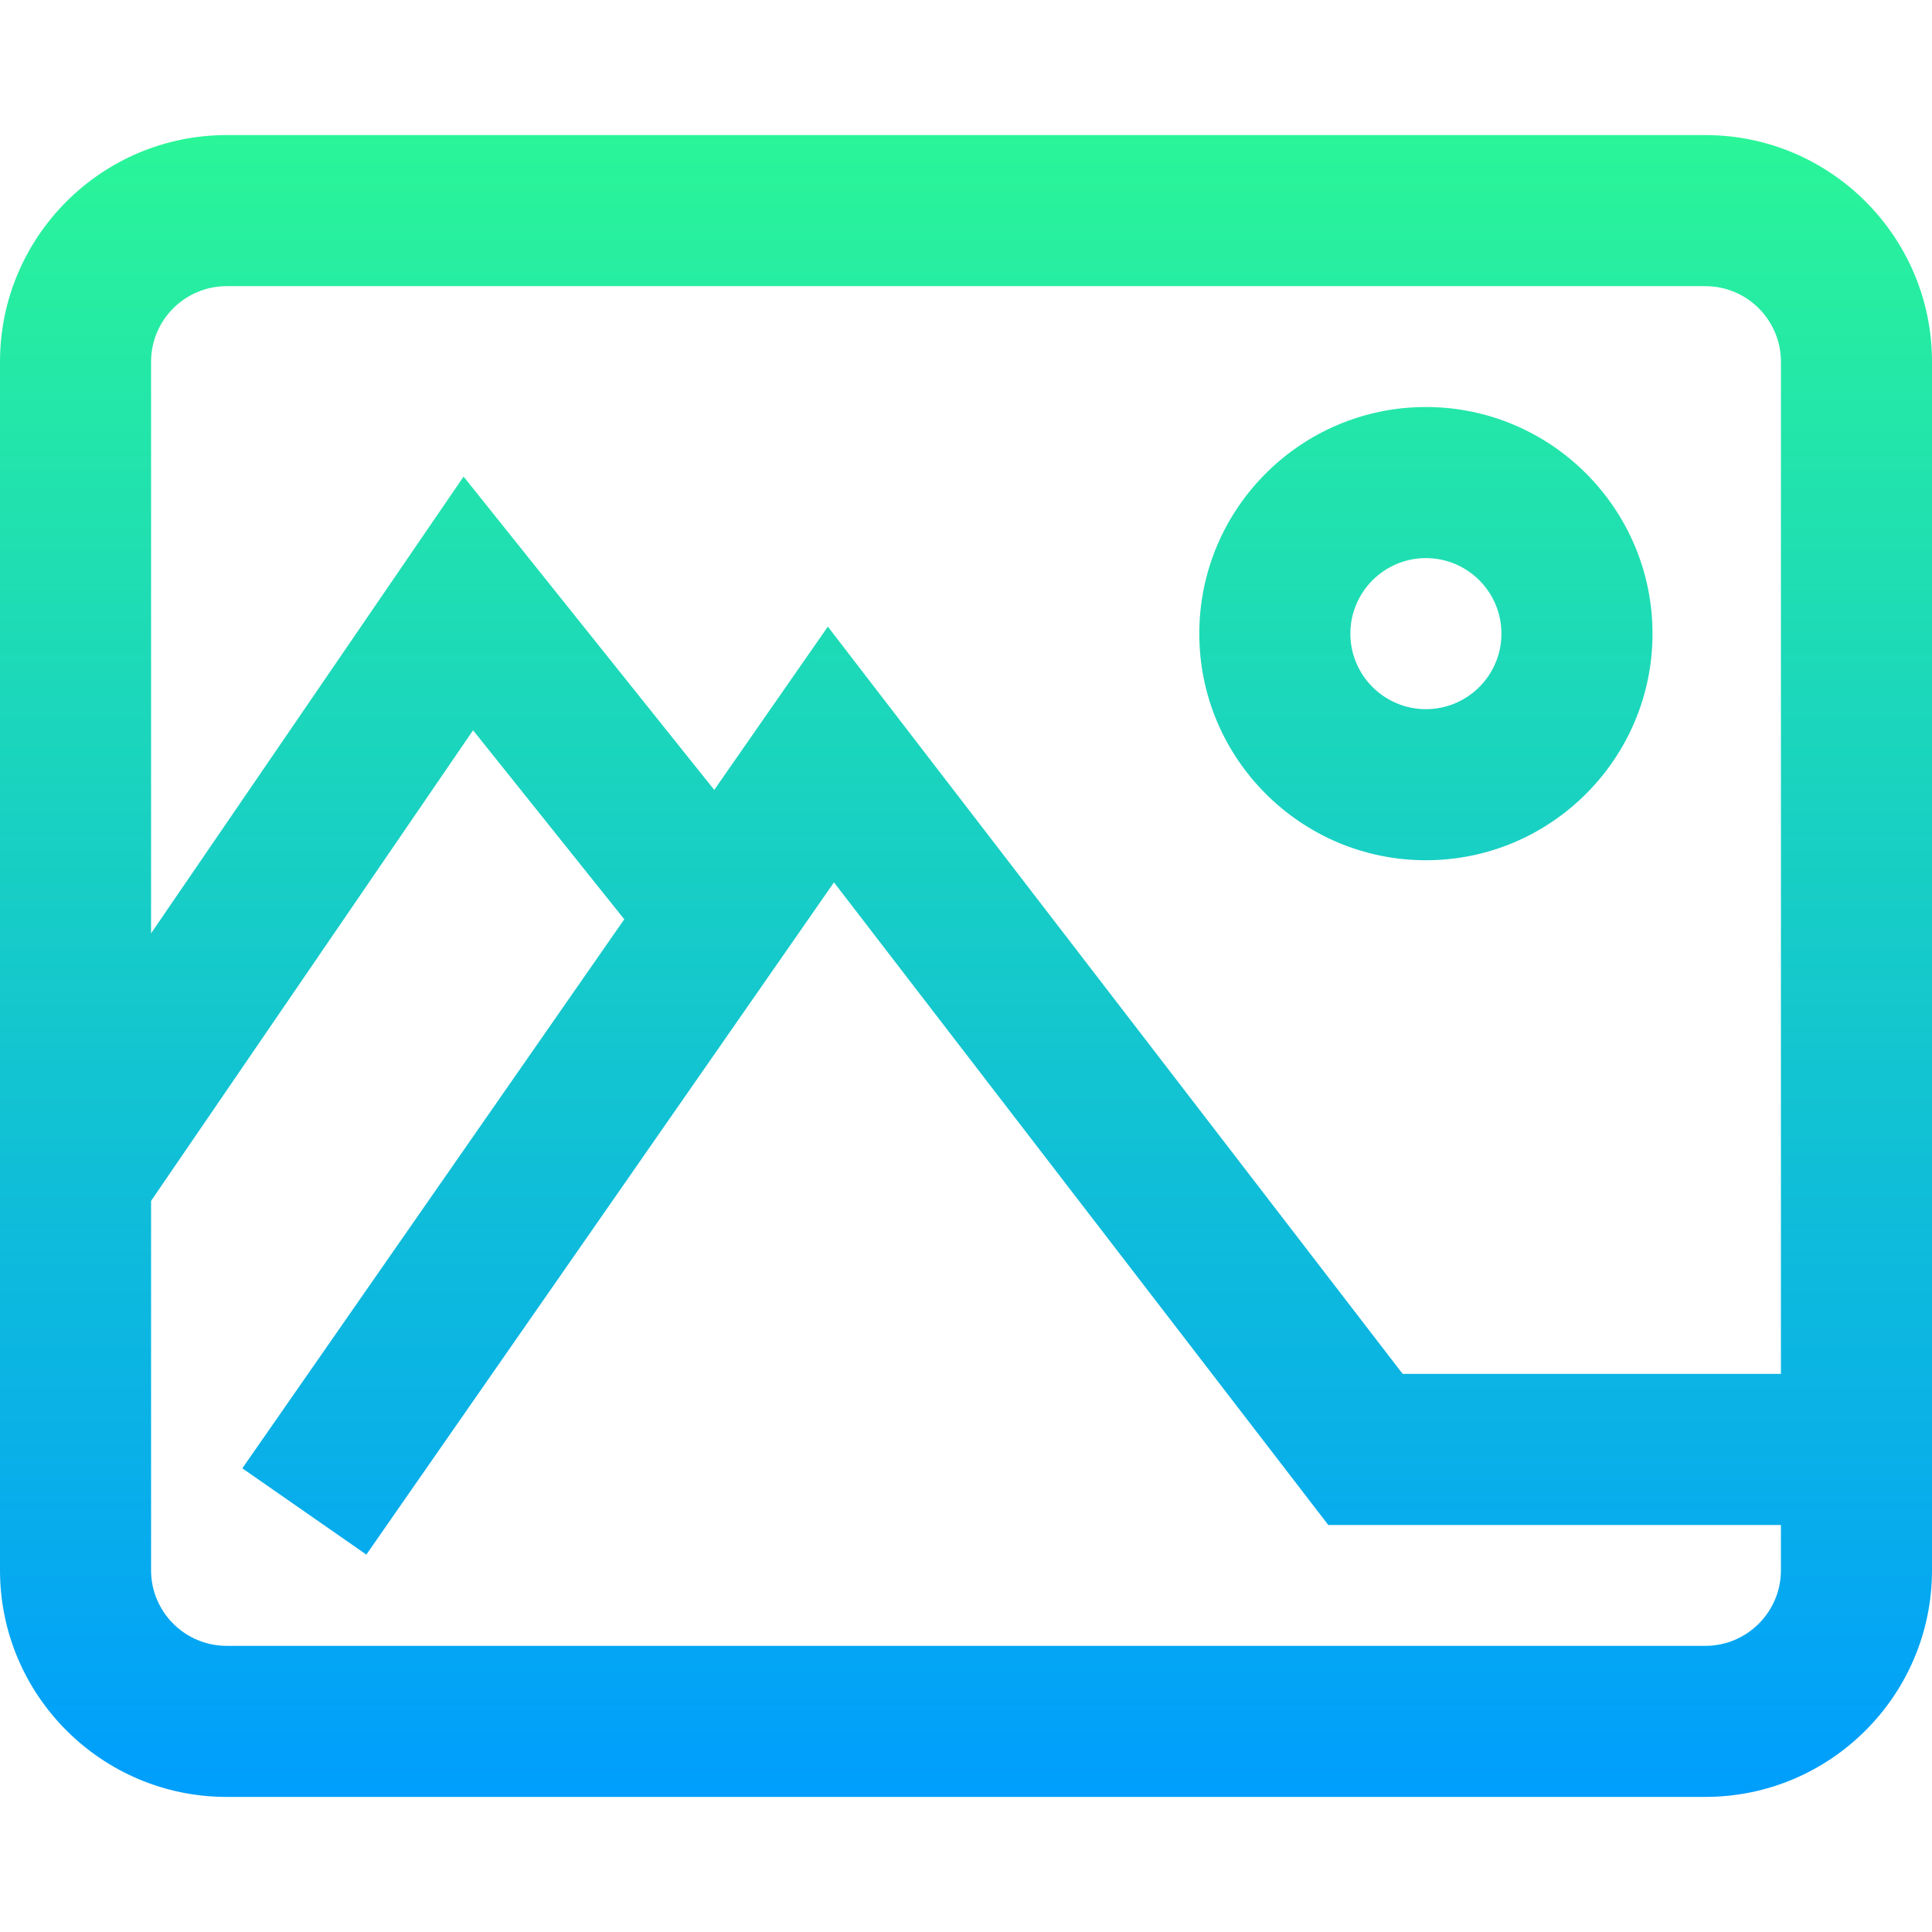
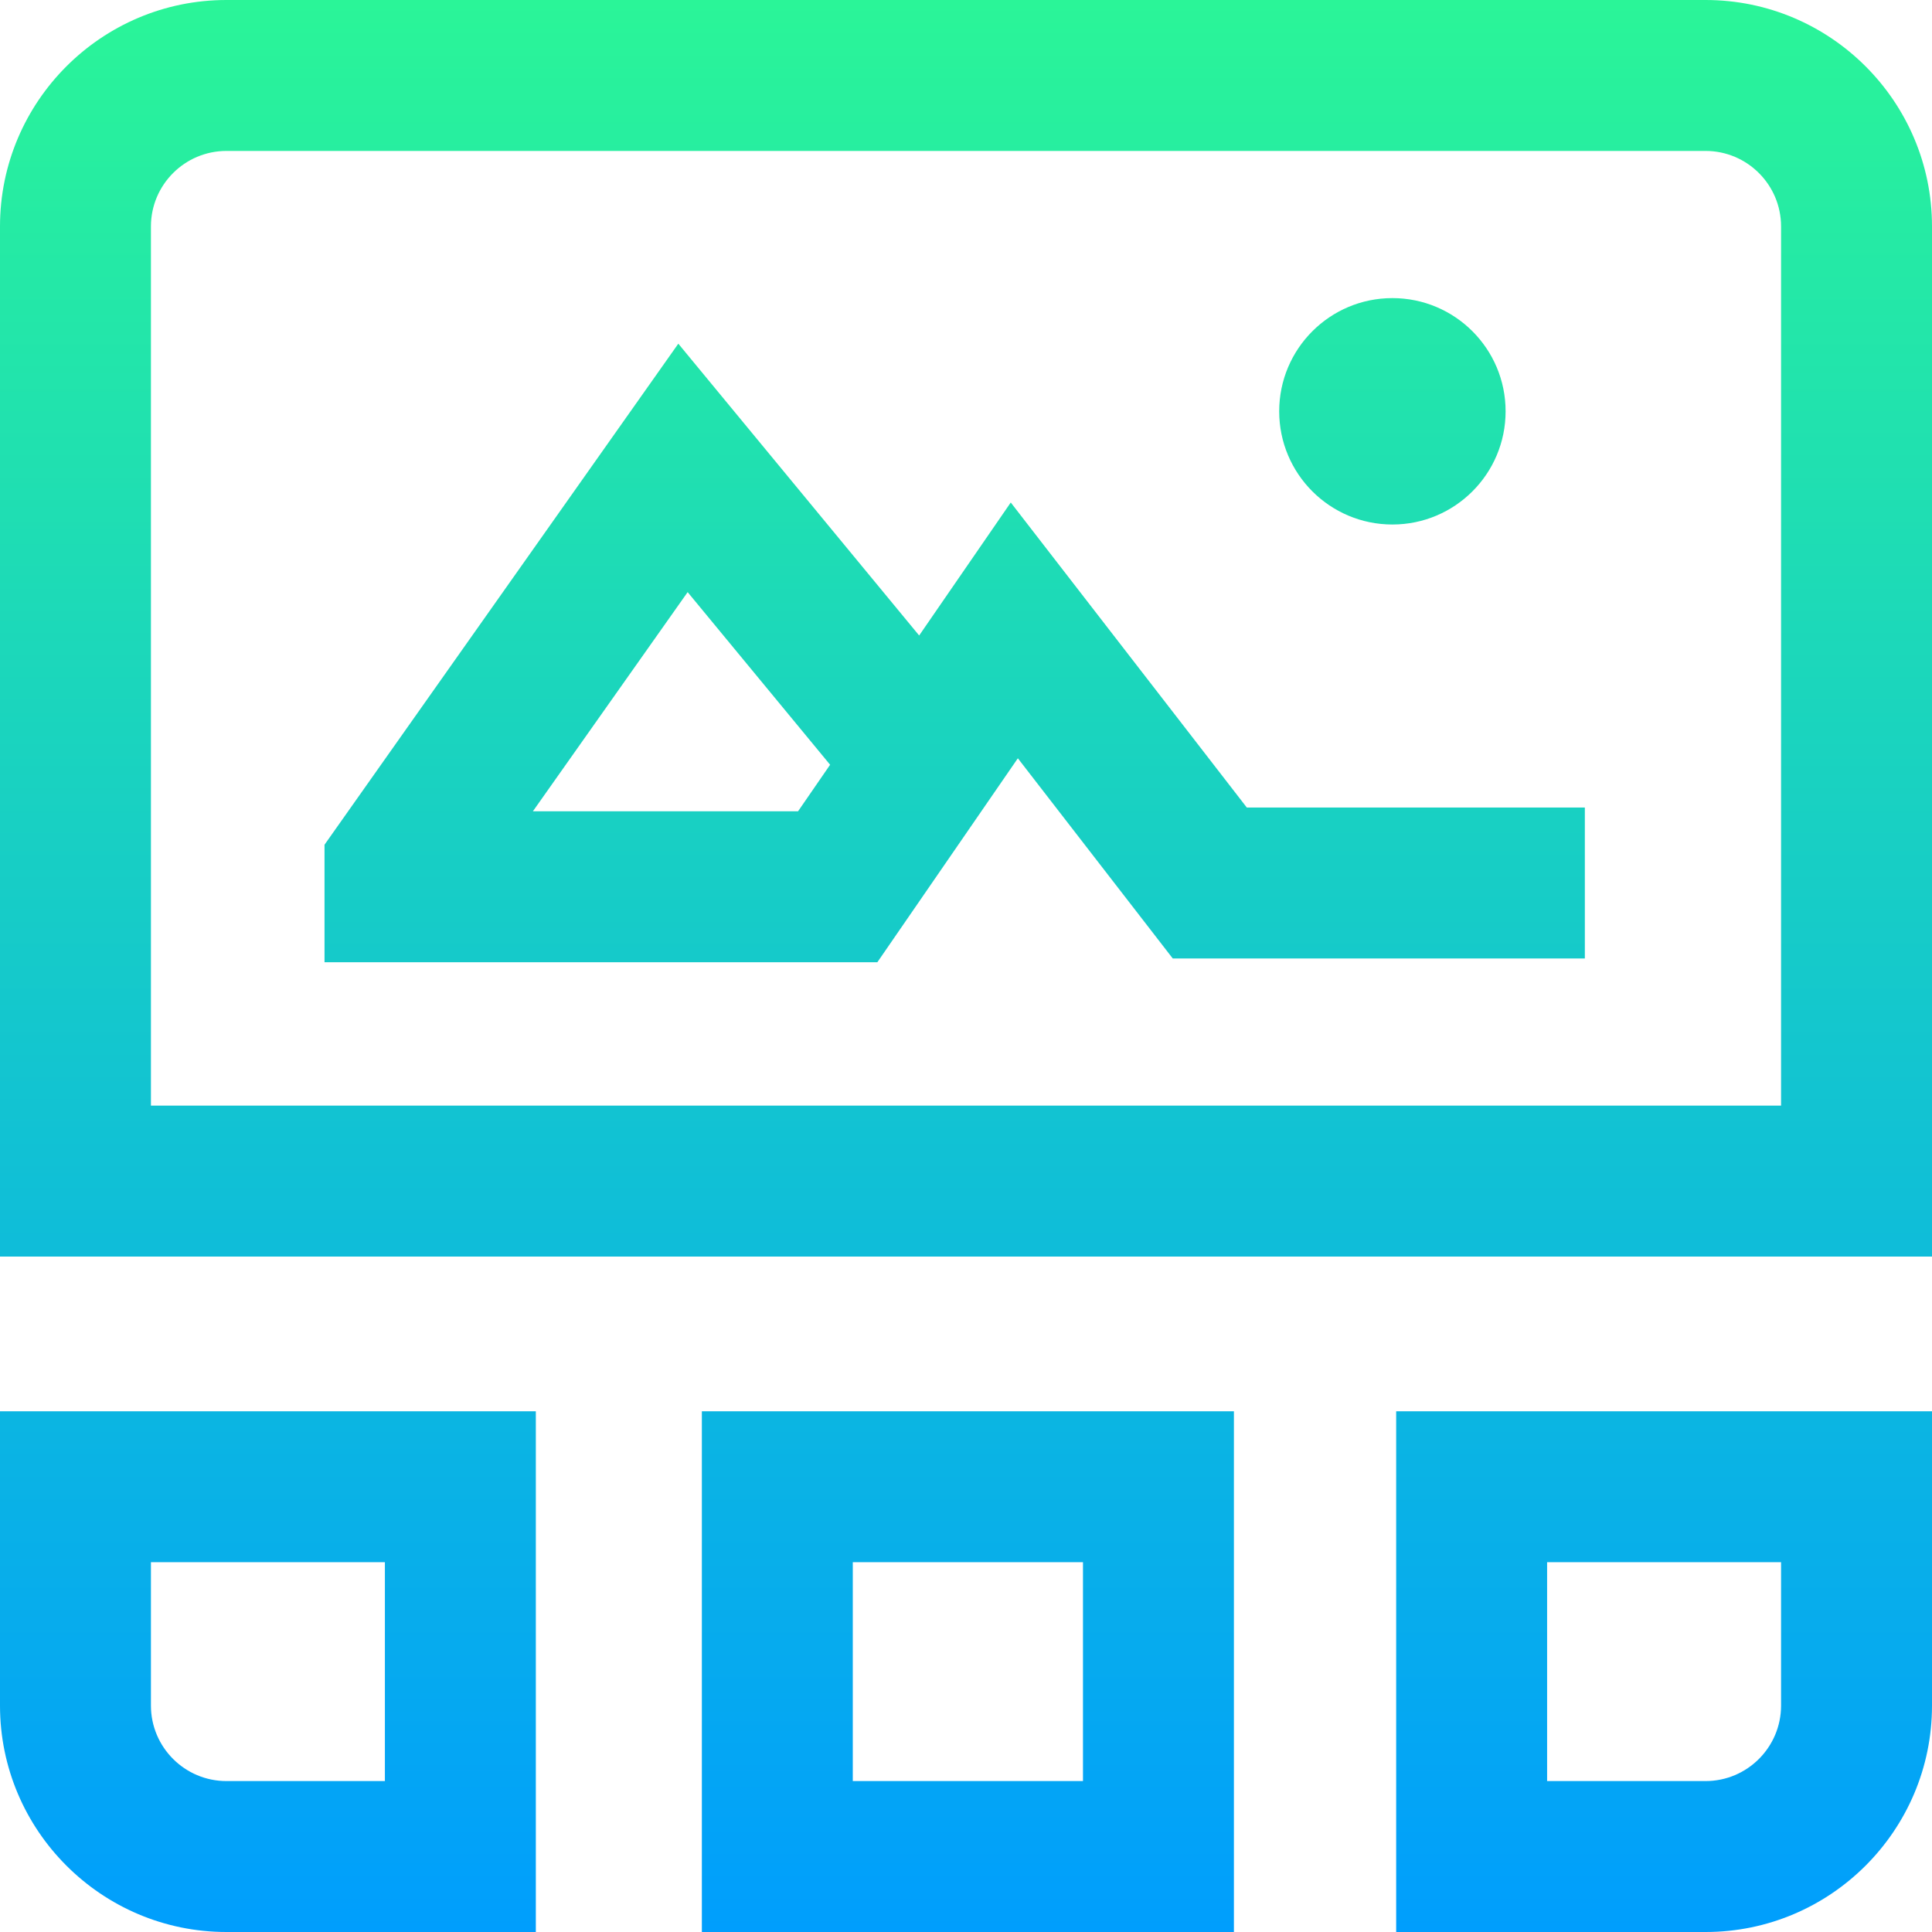
- <svg xmlns="http://www.w3.org/2000/svg" version="1.1" id="Capa_1" x="0px" y="0px" viewBox="0 0 512 512" style="enable-background:new 0 0 512 512;" xml:space="preserve">
-   <linearGradient id="SVGID_1_" gradientUnits="userSpaceOnUse" x1="255.725" y1="478.356" x2="255.725" y2="38.356" gradientTransform="matrix(1.0009 0 0 -1.0009 0.0443 514.5897)">
-     <stop offset="0" style="stop-color:#2AF598" />
-     <stop offset="1" style="stop-color:#009EFD" />
+ <svg xmlns="http://www.w3.org/2000/svg" height="512pt" viewBox="0 0 512 512" width="512pt">
+   <linearGradient id="a" gradientUnits="userSpaceOnUse" x1="256" x2="256" y1="0" y2="512">
+     <stop offset="0" stop-color="#2af598" />
+     <stop offset="1" stop-color="#009efd" />
  </linearGradient>
-   <path style="fill:url(#SVGID_1_);" d="M451.946,35.801H60.054C26.94,35.801,0,62.742,0,95.855v320.289  c0,33.114,26.94,60.054,60.054,60.054h391.892c33.114,0,60.054-26.94,60.054-60.054v-12.011v-40.036V95.855  C512,62.742,485.06,35.801,451.946,35.801z M471.964,416.145c0,11.038-8.98,20.018-20.018,20.018H60.054  c-11.038,0-20.018-8.98-20.018-20.018v-97.901l85.332-124.716l40.069,50.087L64.219,389.117l32.866,22.864l123.925-178.144  l130.998,170.298h119.956V416.145z M371.721,364.098L219.387,166.062l-30.103,43.273l-66.429-83.036L40.036,247.344V95.855  c0-11.038,8.98-20.018,20.018-20.018h391.892c11.038,0,20.018,8.98,20.018,20.018v268.242L371.721,364.098L371.721,364.098z   M377.879,107.866c-33.114,0-60.054,26.94-60.054,60.054s26.94,60.054,60.054,60.054s60.054-26.94,60.054-60.054  S410.993,107.866,377.879,107.866z M377.879,187.939c-11.038,0-20.018-8.98-20.018-20.018s8.98-20.018,20.018-20.018  c11.038,0,20.018,8.98,20.018,20.018S388.917,187.939,377.879,187.939z" />
-   <g>
- </g>
-   <g>
- </g>
-   <g>
- </g>
-   <g>
- </g>
-   <g>
- </g>
-   <g>
- </g>
-   <g>
- </g>
-   <g>
- </g>
-   <g>
- </g>
-   <g>
- </g>
-   <g>
- </g>
-   <g>
- </g>
-   <g>
- </g>
-   <g>
- </g>
-   <g>
- </g>
+   <path d="m452 0h-392c-33.086 0-60 26.914-60 60v273h512v-273c0-33.086-26.914-60-60-60zm20 293h-432v-233c0-11.027 8.973-20 20-20h392c11.027 0 20 8.973 20 20zm-472 159c0 33.086 26.914 60 60 60h82v-138h-142zm40-38h62v58h-42c-11.027 0-20-8.973-20-20zm330 98h82c33.086 0 60-26.914 60-60v-78h-142zm40-98h62v38c0 11.027-8.973 20-20 20h-42zm-224 98h141v-138h-141zm40-98h61v58h-61zm41.863-280.832-24.277 35.246-63.824-77.336-93.762 132.781v31.141h146.508l37.234-54.047 41.047 53.047h109.211v-40h-89.586zm-56.371 81.832h-70.27l41.012-58.078 37.754 45.746zm127.508-106c0-16.57 13.434-30 30-30s30 13.43 30 30-13.434 30-30 30-30-13.43-30-30zm0 0" fill="url(#a)" />
</svg>
